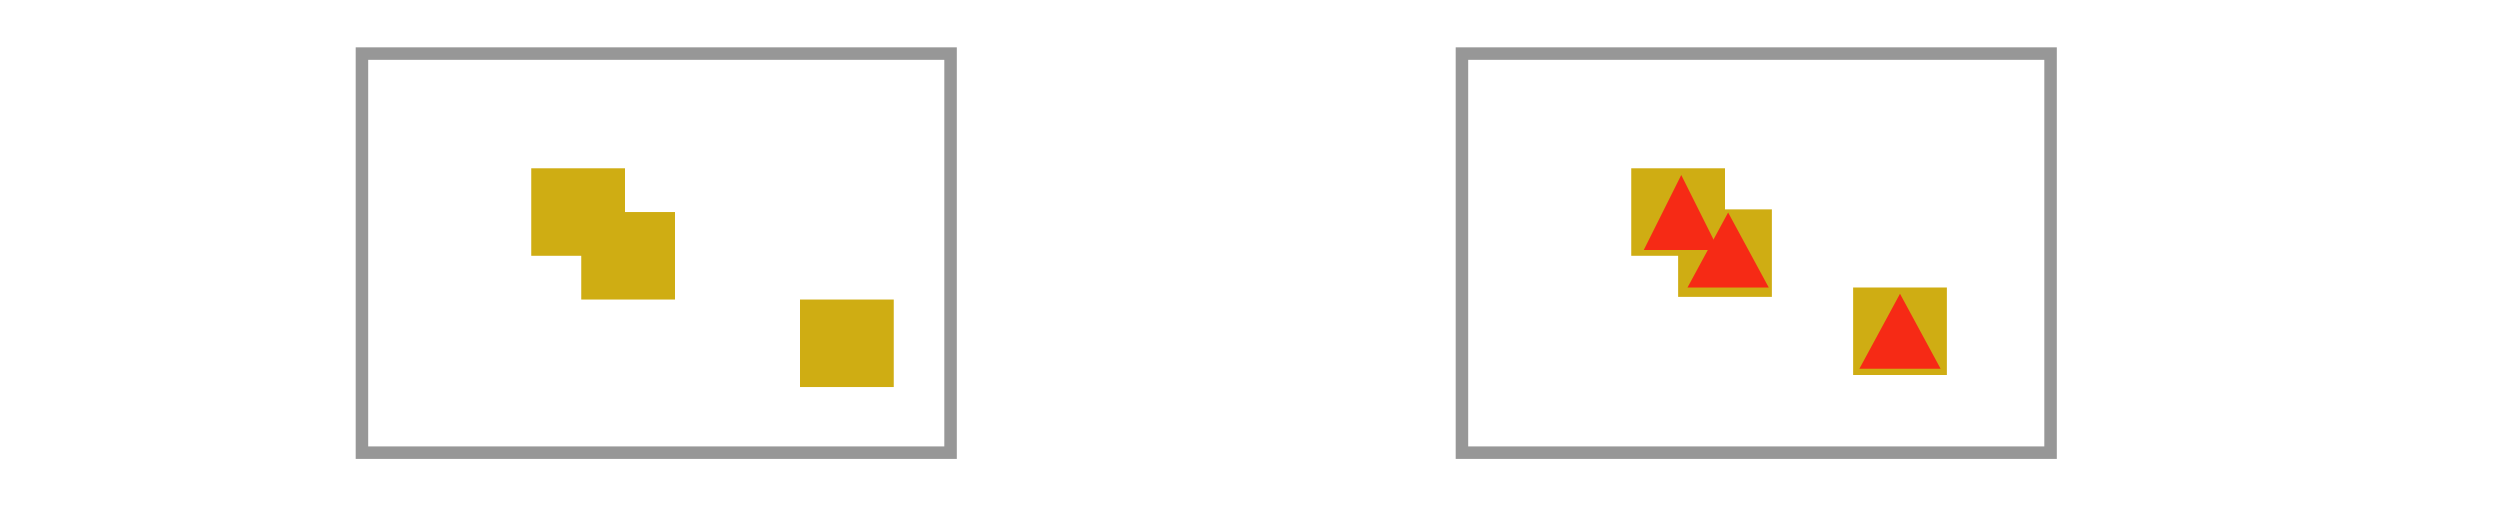
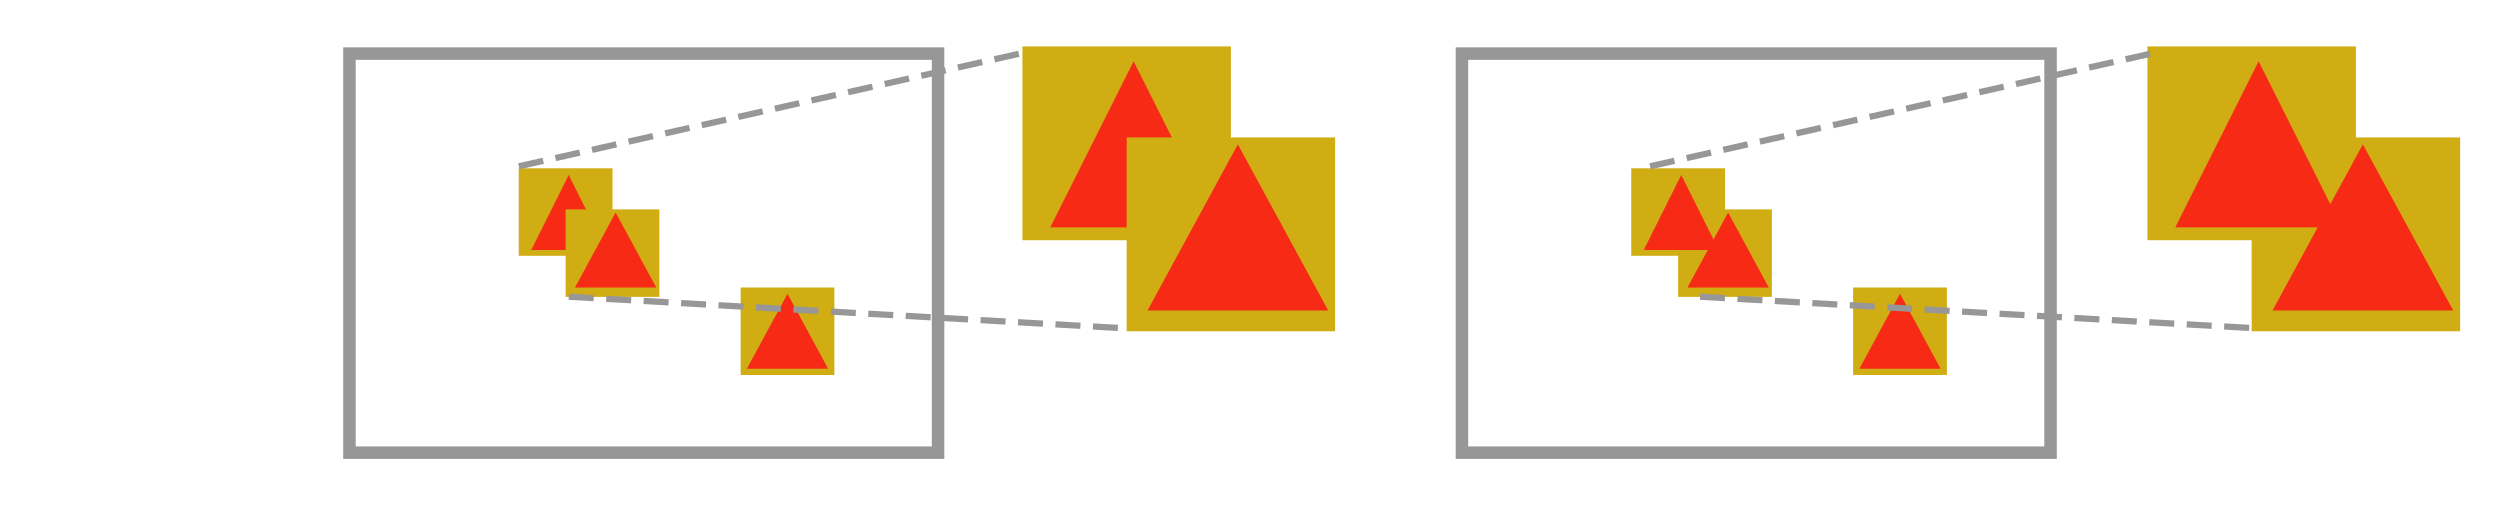
<svg xmlns="http://www.w3.org/2000/svg" width="400px" height="81px" viewBox="0 0 400 81" version="1.1">
  <defs />
  <g id="Page-1" stroke="none" stroke-width="1" fill="none" fill-rule="evenodd">
    <g id="symbolizer-order4">
-       <rect id="Rectangle-1-Copy-5" stroke="#979797" stroke-width="2" x="57.911" y="8.574" width="94.179" height="63.852" />
-       <rect id="Rectangle-16" fill="#CFAD13" x="85" y="26.926" width="15" height="14" />
+       <rect id="Rectangle-1-Copy-7" stroke="#979797" stroke-width="2" x="55.911" y="8.574" width="94.179" height="63.852" />
      <rect id="Rectangle-1-Copy-6" stroke="#979797" stroke-width="2" x="233.911" y="8.574" width="94.179" height="63.852" />
      <rect id="Rectangle-16-Copy" fill="#CFAD13" x="261" y="26.926" width="15" height="14" />
-       <rect id="Rectangle-16-Copy-2" fill="#CFAD13" x="93" y="33.926" width="15" height="14" />
      <rect id="Rectangle-16-Copy-3" fill="#CFAD13" x="268.5" y="33.5" width="15" height="14" />
      <polygon id="Triangle-1-Copy-2" fill="#F62A15" points="276.5 34 283 46 270 46 " />
-       <rect id="Rectangle-16-Copy-4" fill="#CFAD13" x="128" y="47.926" width="15" height="14" />
+       <rect id="Rectangle-16-Copy-2" fill="#CFAD13" x="83" y="26.926" width="15" height="14" />
+       <polygon id="Triangle-1-Copy" fill="#F62A15" points="91 28 97 40 85 40 " />
+       <rect id="Rectangle-16-Copy-4" fill="#CFAD13" x="90.5" y="33.5" width="15" height="14" />
+       <polygon id="Triangle-1-Copy-3" fill="#F62A15" points="98.5 34 105 46 92 46 " />
+       <rect id="Rectangle-16-Copy-8" fill="#CFAD13" x="163.589" y="7.426" width="33.355" height="31.012" />
+       <polygon id="Triangle-1-Copy-7" fill="#F62A15" points="181.379 9.805 194.721 36.387 168.037 36.387 " />
+       <rect id="Rectangle-16-Copy-7" fill="#CFAD13" x="180.267" y="21.988" width="33.355" height="31.012" />
+       <polygon id="Triangle-1-Copy-6" fill="#F62A15" points="198.057 23.096 212.511 49.677 183.603 49.677 " />
+       <rect id="Rectangle-16-Copy-10" fill="#CFAD13" x="343.589" y="7.426" width="33.355" height="31.012" />
+       <rect id="Rectangle-16-Copy-9" fill="#CFAD13" x="360.267" y="21.988" width="33.355" height="31.012" />
+       <polygon id="Triangle-1-Copy-9" fill="#F62A15" points="361.379 9.805 374.721 36.387 348.037 36.387 " />
+       <polygon id="Triangle-1-Copy-8" fill="#F62A15" points="378.057 23.096 392.511 49.677 363.603 49.677 " />
+       <rect id="Rectangle-16-Copy-6" fill="#CFAD13" x="118.5" y="46" width="15" height="14" />
+       <polygon id="Triangle-1-Copy-5" fill="#F62A15" points="126 47 132.5 59 119.5 59 " />
      <rect id="Rectangle-16-Copy-5" fill="#CFAD13" x="296.5" y="46" width="15" height="14" />
      <polygon id="Triangle-1-Copy-4" fill="#F62A15" points="304 47 310.5 59 297.5 59 " />
      <polygon id="Triangle-1" fill="#F62A15" points="269 28 275 40 263 40 " />
+       <path d="M83.5,26.5 L163.5,8.5" id="Line" stroke="#979797" stroke-linecap="square" stroke-dasharray="3" />
+       <path d="M91.5,47.5 L179.5,52.5" id="Line-Copy" stroke="#979797" stroke-linecap="square" stroke-dasharray="3" />
+       <path d="M264.5,26.5 L344.5,8.5" id="Line-Copy-3" stroke="#979797" stroke-linecap="square" stroke-dasharray="3" />
+       <path d="M272.5,47.5 L360.5,52.5" id="Line-Copy-2" stroke="#979797" stroke-linecap="square" stroke-dasharray="3" />
    </g>
  </g>
</svg>
